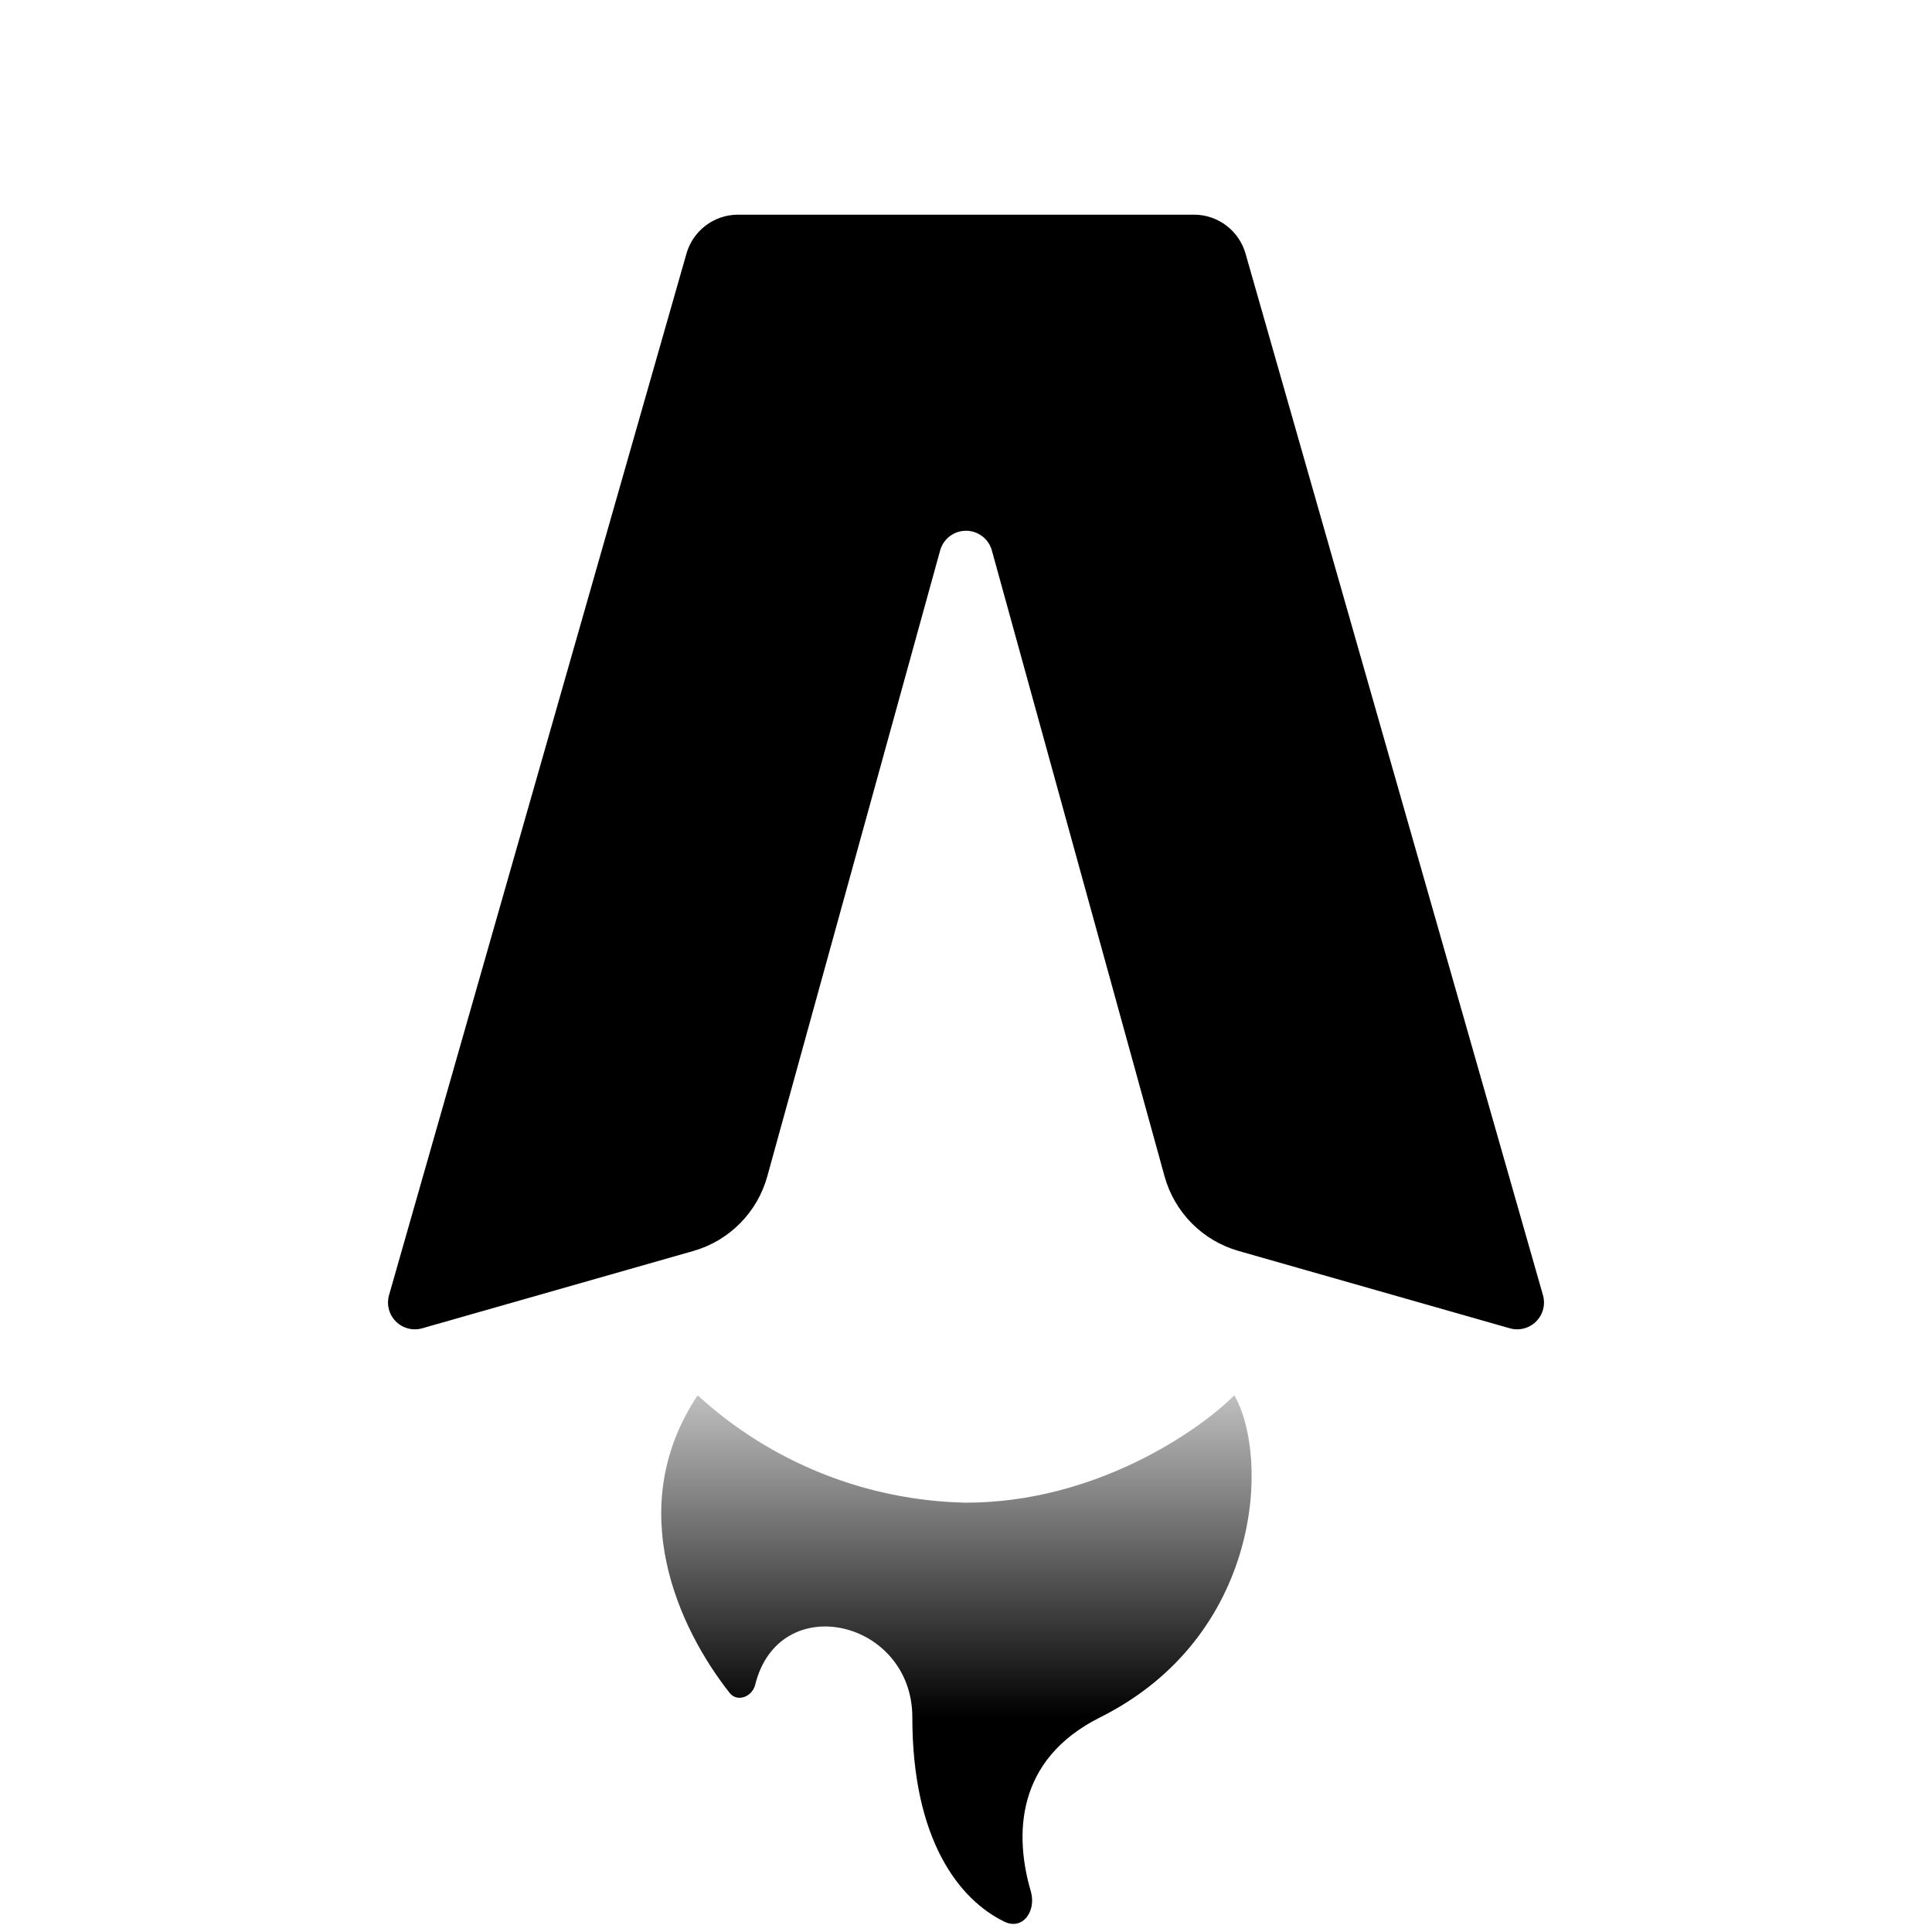
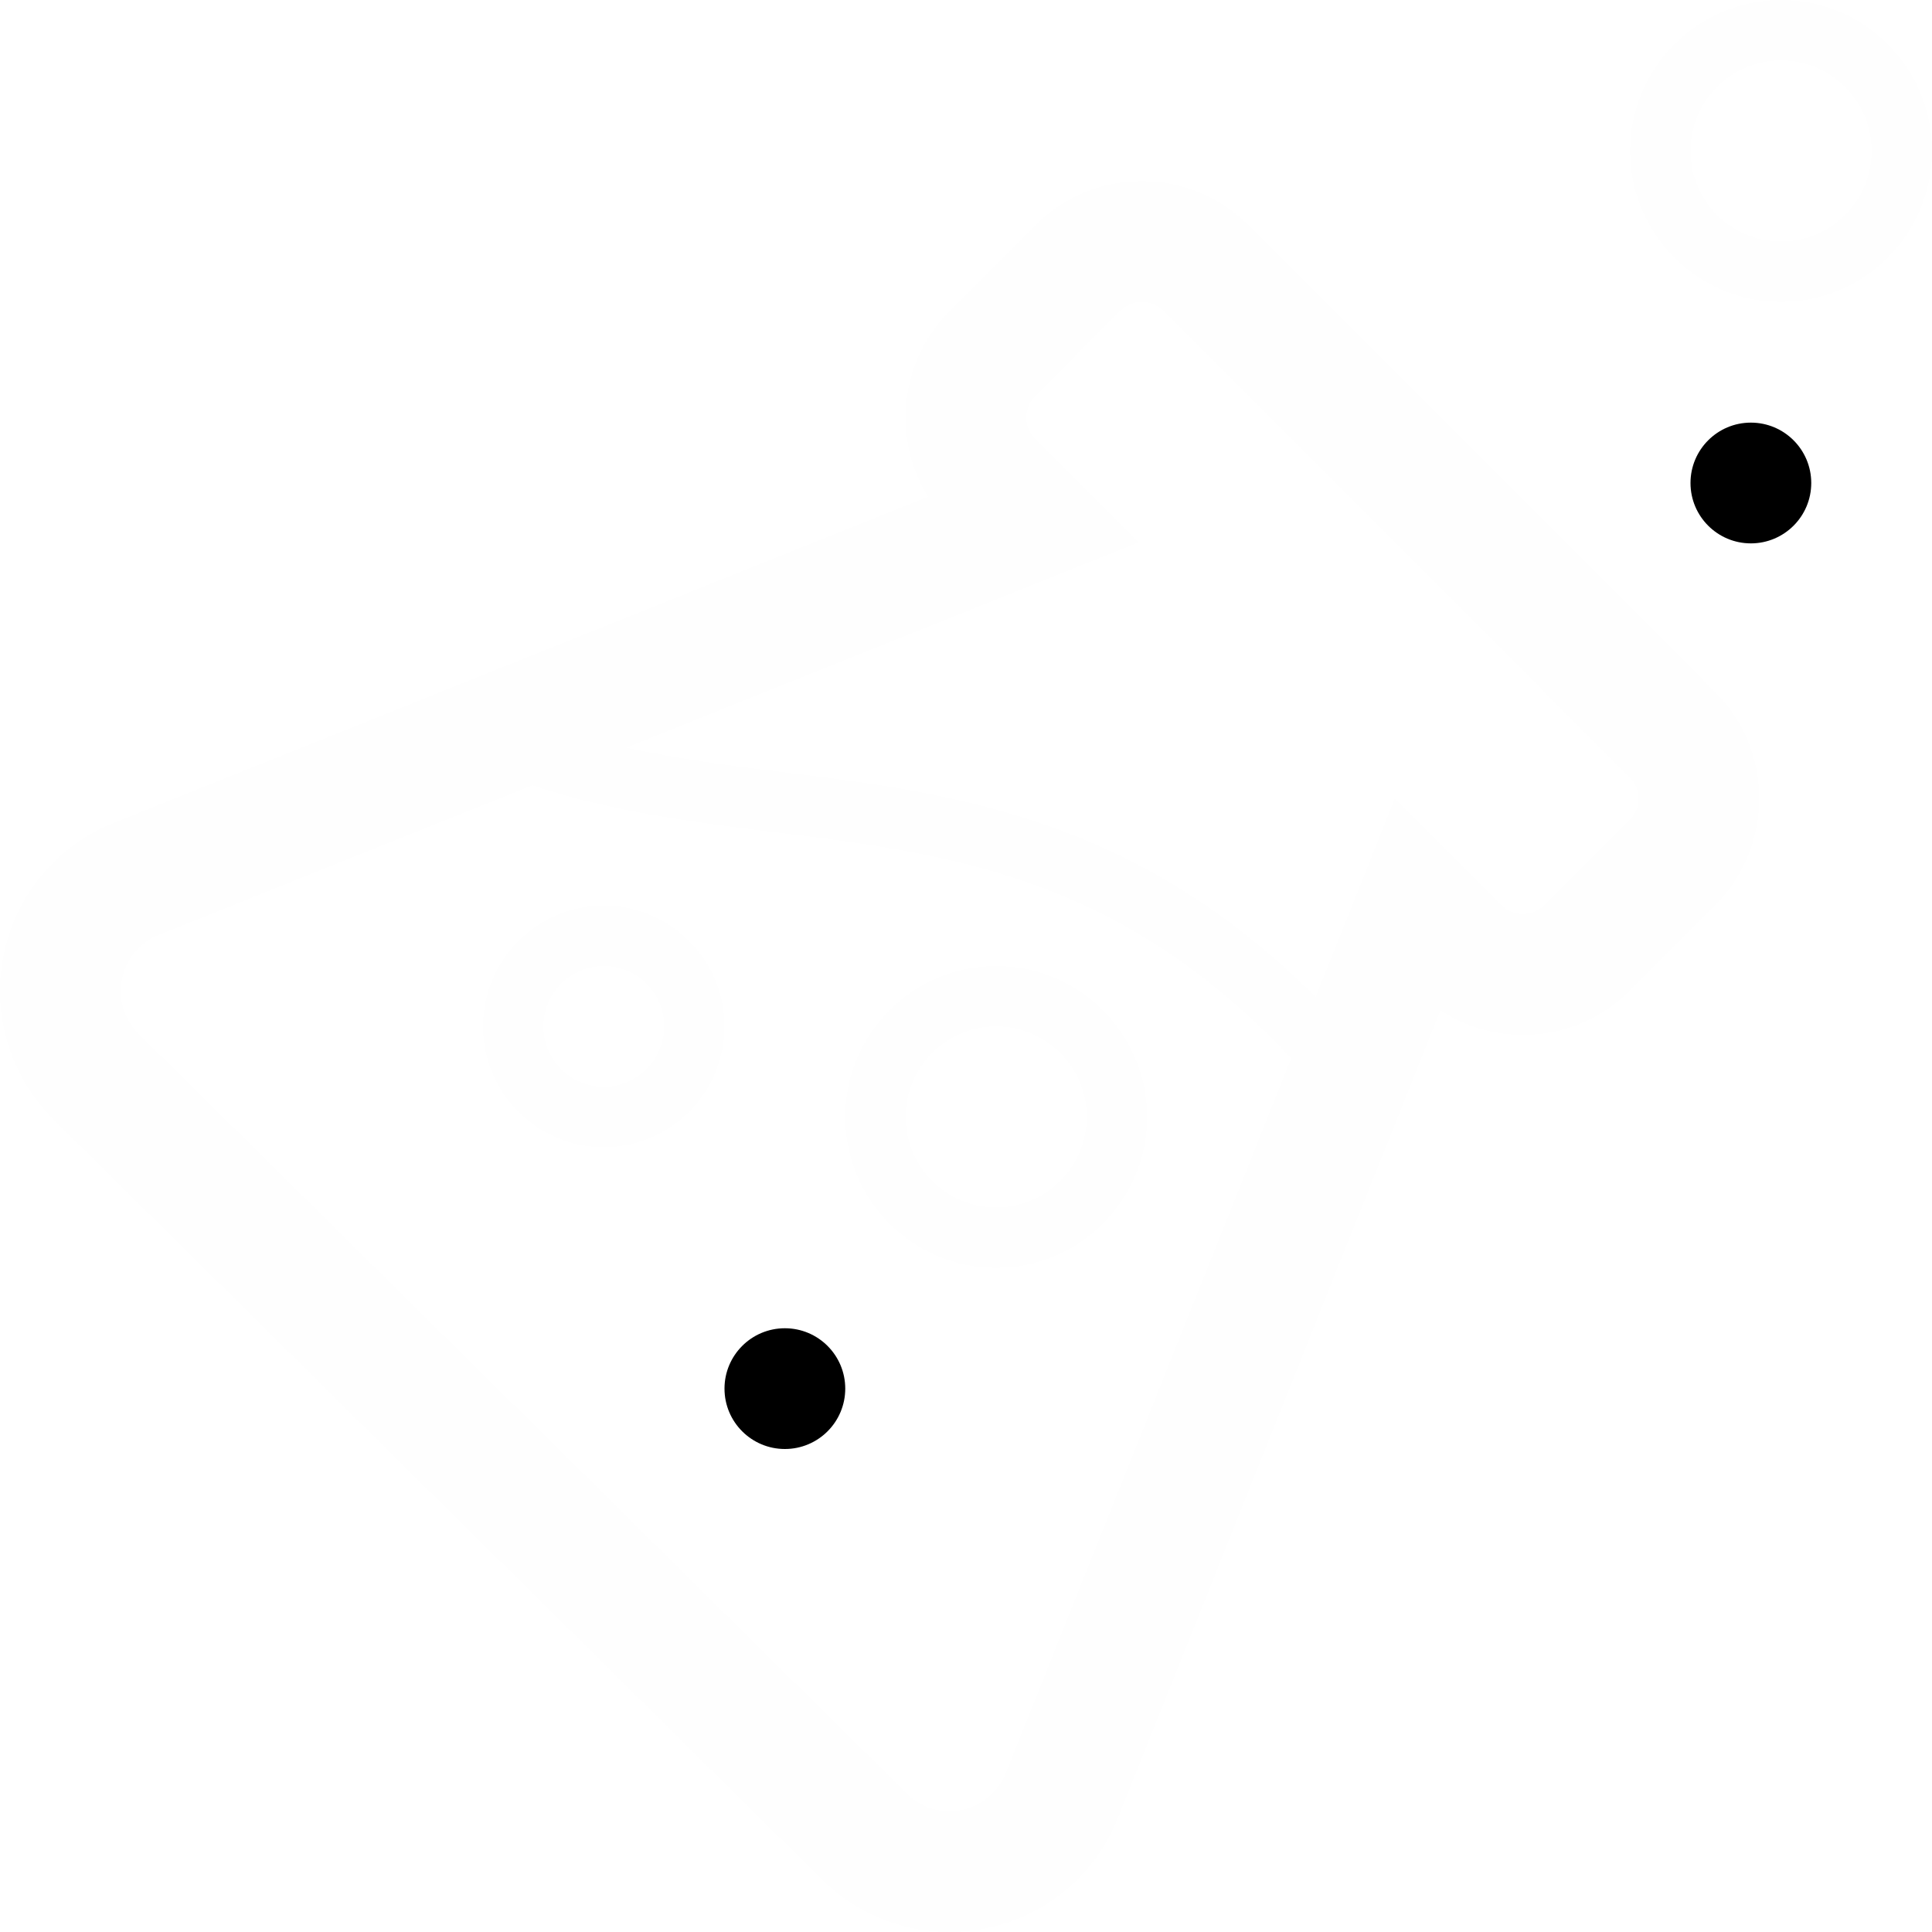
- <svg xmlns="http://www.w3.org/2000/svg" fill="none" viewBox="0 0 36 36">
-   <path fill="#000" d="M22.25 4h-8.5a1 1 0 0 0-.96.73l-5.54 19.4a.5.5 0 0 0 .62.62l5.05-1.44a2 2 0 0 0 1.38-1.4l3.22-11.66a.5.5 0 0 1 .96 0l3.22 11.67a2 2 0 0 0 1.38 1.39l5.05 1.44a.5.5 0 0 0 .62-.62l-5.54-19.4a1 1 0 0 0-.96-.73Z" />
-   <path fill="url(#gradient)" d="M18 28a7.63 7.63 0 0 1-5-2c-1.4 2.1-.35 4.35.6 5.55.14.17.41.07.47-.15.44-1.8 2.93-1.22 2.93.6 0 2.28.87 3.4 1.72 3.81.34.16.59-.2.49-.56-.31-1.05-.29-2.46 1.29-3.25 3-1.5 3.17-4.83 2.5-6-.67.67-2.6 2-5 2Z" />
-   <defs>
-     <linearGradient id="gradient" x1="16" x2="16" y1="32" y2="24" gradientUnits="userSpaceOnUse">
-       <stop stop-color="#000" />
-       <stop offset="1" stop-color="#000" stop-opacity="0" />
-     </linearGradient>
-   </defs>
+ <svg xmlns="http://www.w3.org/2000/svg" version="1.1" width="32px" height="32px" viewBox="0 0 32 32" enable-background="new 0 0 32 32">
  <style>
-     @media (prefers-color-scheme:dark){:root{filter:invert(100%)}}
+     path {
+       fill: #fefefe;
+     }
+ 
+     @media (prefers-color-scheme: dark) {
+       path {
+         fill: #fbff0e;
+       }
+     }
  </style>
+   <g>
+     <path d="M20.682,3.732C20.209,3.26,19.582,3,18.914,3s-1.295,0.26-1.77,0.733l-1.41,1.412   C15.261,5.617,15,6.245,15,6.914c0,0.471,0.129,0.922,0.371,1.313L1.794,13.666c-0.908,0.399-1.559,1.218-1.742,2.189   c-0.185,0.977,0.125,1.979,0.834,2.687l12.72,12.58c0.548,0.548,1.276,0.859,2.045,0.877C15.669,32,15.711,32,15.729,32   c0.202,0,0.407-0.021,0.61-0.062c0.994-0.206,1.808-0.893,2.177-1.828l5.342-13.376c0.402,0.265,0.875,0.407,1.367,0.407   c0.67,0,1.297-0.261,1.768-0.733L28.4,15c0.477-0.474,0.738-1.103,0.738-1.773s-0.262-1.3-0.732-1.768L20.682,3.732z    M16.659,29.367c-0.124,0.313-0.397,0.544-0.727,0.612c-0.076,0.016-0.153,0.022-0.229,0.021c-0.254-0.006-0.499-0.108-0.682-0.292   L2.293,17.12c-0.234-0.233-0.337-0.567-0.275-0.893c0.061-0.324,0.279-0.598,0.582-0.73l6.217-2.49   c4.189,1.393,8.379,0.051,12.57,4.522L16.659,29.367z M26.992,13.58l-1.414,1.413c-0.195,0.196-0.512,0.196-0.707,0l-1.768-1.767   l-1.432,3.589l0.119-0.303c-3.01-3.005-6.069-3.384-8.829-3.723c-0.887-0.109-1.747-0.223-2.592-0.405l8.491-3.401l-1.715-1.715   c-0.195-0.195-0.195-0.512,0-0.707l1.414-1.415c0.195-0.195,0.512-0.195,0.707,0l7.725,7.727   C27.189,13.068,27.189,13.385,26.992,13.58z" />
+     <path d="M16.5,21c1.378,0,2.5-1.121,2.5-2.5S17.879,16,16.5,16c-1.379,0-2.5,1.121-2.5,2.5S15.122,21,16.5,21z    M16.5,17c0.828,0,1.5,0.672,1.5,1.5S17.328,20,16.5,20c-0.829,0-1.5-0.672-1.5-1.5S15.671,17,16.5,17z" />
+     <path d="M29.5,0C28.121,0,27,1.121,27,2.5S28.121,5,29.5,5S32,3.879,32,2.5S30.879,0,29.5,0z M29.5,4   C28.672,4,28,3.328,28,2.5S28.672,1,29.5,1S31,1.672,31,2.5S30.328,4,29.5,4z" />
+     <path d="M8,17c0,1.103,0.897,2,2,2s2-0.897,2-2s-0.897-2-2-2S8,15.897,8,17z M10,16c0.552,0,1,0.447,1,1   s-0.448,1-1,1s-1-0.447-1-1S9.448,16,10,16z" />
+     <circle cx="13" cy="23" r="1" />
+     <circle cx="29" cy="8" r="1" />
+   </g>
</svg>
